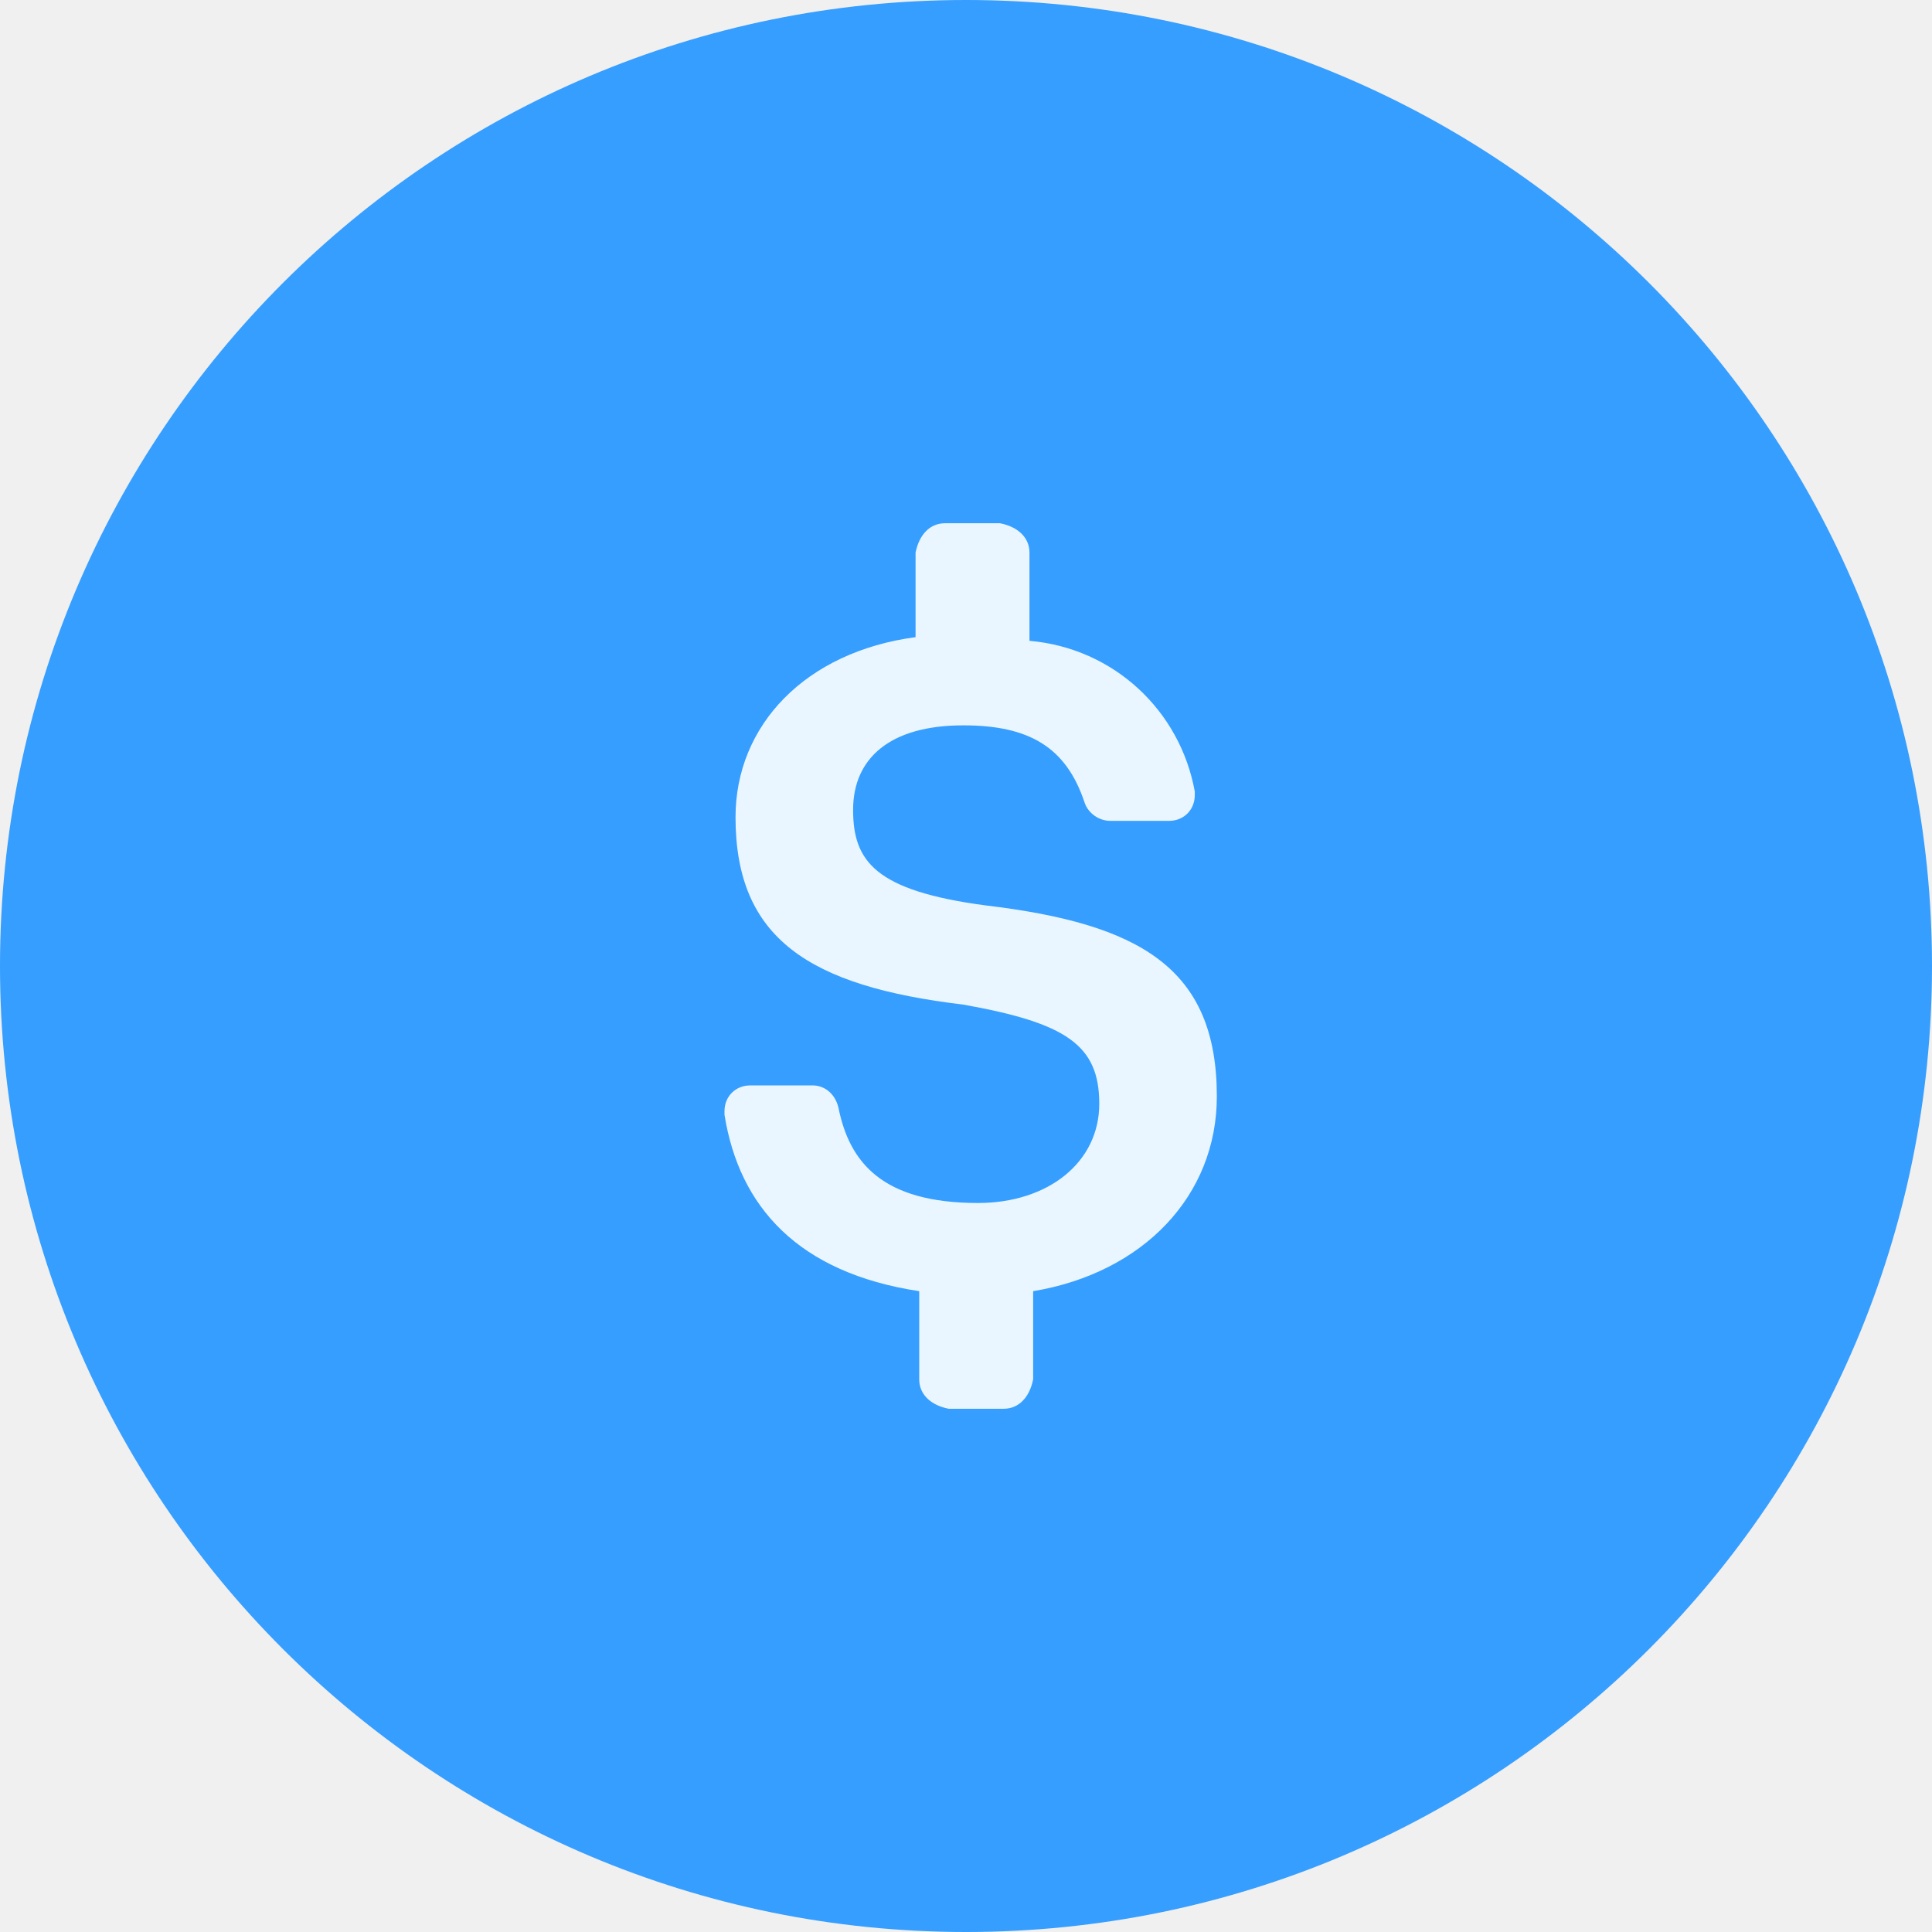
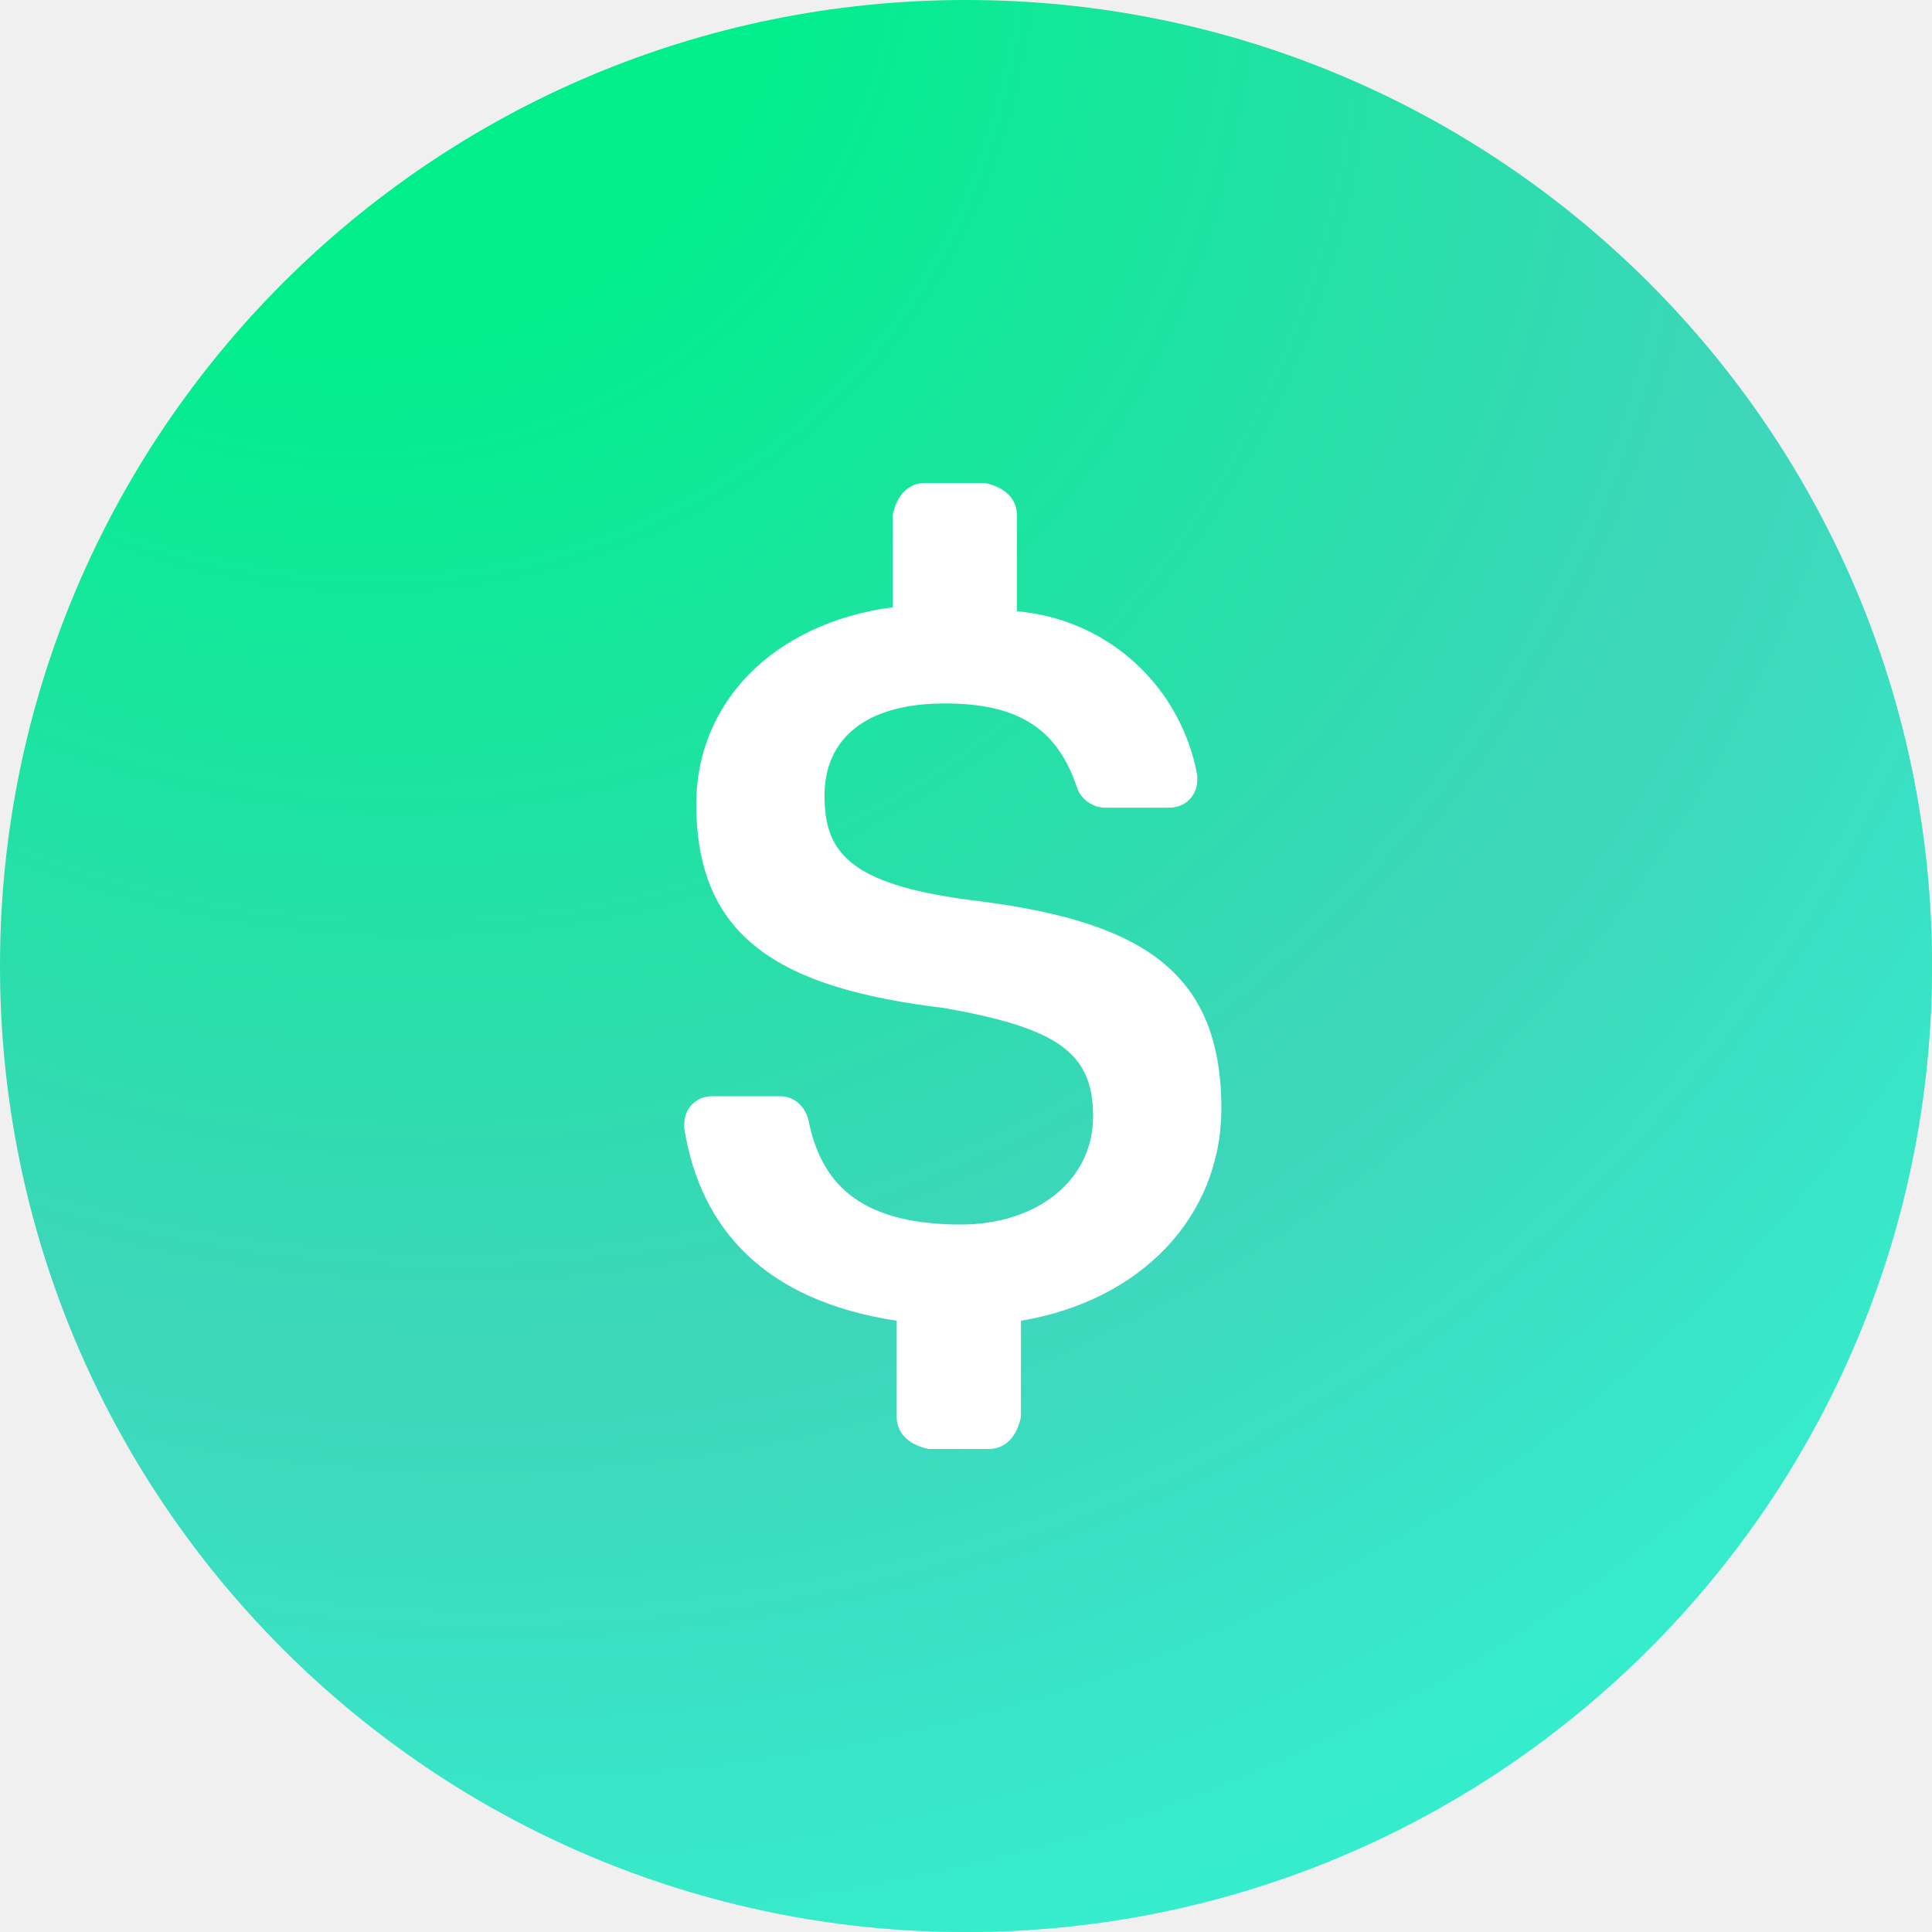
<svg xmlns="http://www.w3.org/2000/svg" width="48" height="48" viewBox="0 0 48 48" fill="none">
-   <circle cx="24" cy="24" r="24" fill="#369EFF" />
-   <path d="M30.232 27.241C30.232 24.046 28.315 22.95 24.481 22.494C21.743 22.129 21.195 21.398 21.195 20.12C21.195 18.842 22.108 18.021 23.933 18.021C25.577 18.021 26.49 18.569 26.946 19.938C27.037 20.212 27.311 20.394 27.585 20.394H29.045C29.411 20.394 29.684 20.12 29.684 19.755V19.664C29.319 17.656 27.676 16.104 25.577 15.921V13.73C25.577 13.365 25.303 13.091 24.846 13H23.477C23.112 13 22.838 13.274 22.747 13.73V15.83C20.008 16.195 18.274 18.021 18.274 20.303C18.274 23.316 20.099 24.502 23.933 24.959C26.49 25.415 27.311 25.963 27.311 27.423C27.311 28.884 26.033 29.888 24.299 29.888C21.925 29.888 21.104 28.884 20.83 27.515C20.739 27.149 20.465 26.967 20.191 26.967H18.639C18.274 26.967 18 27.241 18 27.606V27.697C18.365 29.979 19.826 31.622 22.838 32.079V34.27C22.838 34.635 23.112 34.909 23.568 35H24.938C25.303 35 25.577 34.726 25.668 34.27V32.079C28.407 31.622 30.232 29.705 30.232 27.241Z" fill="#EAF6FF" />
+   <mask id="mask0_585_20438" style="mask-type:alpha" maskUnits="userSpaceOnUse" x="0" y="0" width="48" height="48">
+     <circle cx="24" cy="24" r="24" fill="url(#paint0_angular_585_20438)" />
+     <circle cx="24" cy="24" r="24" fill="url(#paint1_radial_585_20438)" fill-opacity="0.8" />
+   </mask>
+   <g mask="url(#mask0_585_20438)">
+     <circle cx="24.134" cy="24.135" r="38.966" fill="url(#paint2_radial_585_20438)" />
+   </g>
+   <path d="M30.344 27.535C30.344 24.05 28.253 22.855 24.07 22.357C21.083 21.959 20.485 21.162 20.485 19.768C20.485 18.373 21.481 17.477 23.473 17.477C25.265 17.477 26.261 18.075 26.759 19.569C26.859 19.867 27.158 20.066 27.456 20.066H29.05C29.448 20.066 29.747 19.768 29.747 19.369V19.27C29.348 17.079 27.556 15.386 25.265 15.187V12.797C25.265 12.398 24.967 12.1 24.469 12H22.975C22.577 12 22.278 12.299 22.178 12.797V15.087C19.191 15.486 17.299 17.477 17.299 19.967C17.299 23.253 19.29 24.548 23.473 25.046C26.261 25.544 27.158 26.141 27.158 27.735C27.158 29.328 25.763 30.423 23.871 30.423C21.282 30.423 20.386 29.328 20.087 27.834C19.988 27.436 19.689 27.236 19.39 27.236H17.697C17.299 27.236 17 27.535 17 27.934V28.033C17.398 30.523 18.992 32.315 22.278 32.813V35.203C22.278 35.602 22.577 35.9 23.075 36H24.568C24.967 36 25.265 35.701 25.365 35.203V32.813C28.353 32.315 30.344 30.224 30.344 27.535Z" fill="white" />
+   <defs>
+     <radialGradient id="paint0_angular_585_20438" cx="0" cy="0" r="1" gradientUnits="userSpaceOnUse" gradientTransform="translate(35.7303 36.809) rotate(53.7462) scale(37.6202 33.3136)">
+       <stop offset="0.137" stop-color="#DCFDFF" />
+       <stop offset="0.416" stop-color="#01F4A6" />
+       <stop offset="0.765" stop-color="#FB9600" />
+       <stop offset="1" stop-color="#C9BBFF" />
+     </radialGradient>
+     <radialGradient id="paint1_radial_585_20438" cx="0" cy="0" r="1" gradientUnits="userSpaceOnUse" gradientTransform="translate(1.88764 1.07865) rotate(50.4344) scale(86.5767)">
+       <stop offset="0.23" stop-opacity="0" />
+       <stop offset="0.627" />
+     </radialGradient>
+     <radialGradient id="paint2_radial_585_20438" cx="0" cy="0" r="1" gradientUnits="userSpaceOnUse" gradientTransform="translate(6 -4.5) rotate(50.1944) scale(113.249 98.0369)">
+       <stop offset="0.112" stop-color="#00EF8B" />
+       <stop offset="0.364" stop-color="#3ED6BB" />
+       <stop offset="0.534" stop-color="#34F0CF" />
+     </radialGradient>
+   </defs>
</svg>
